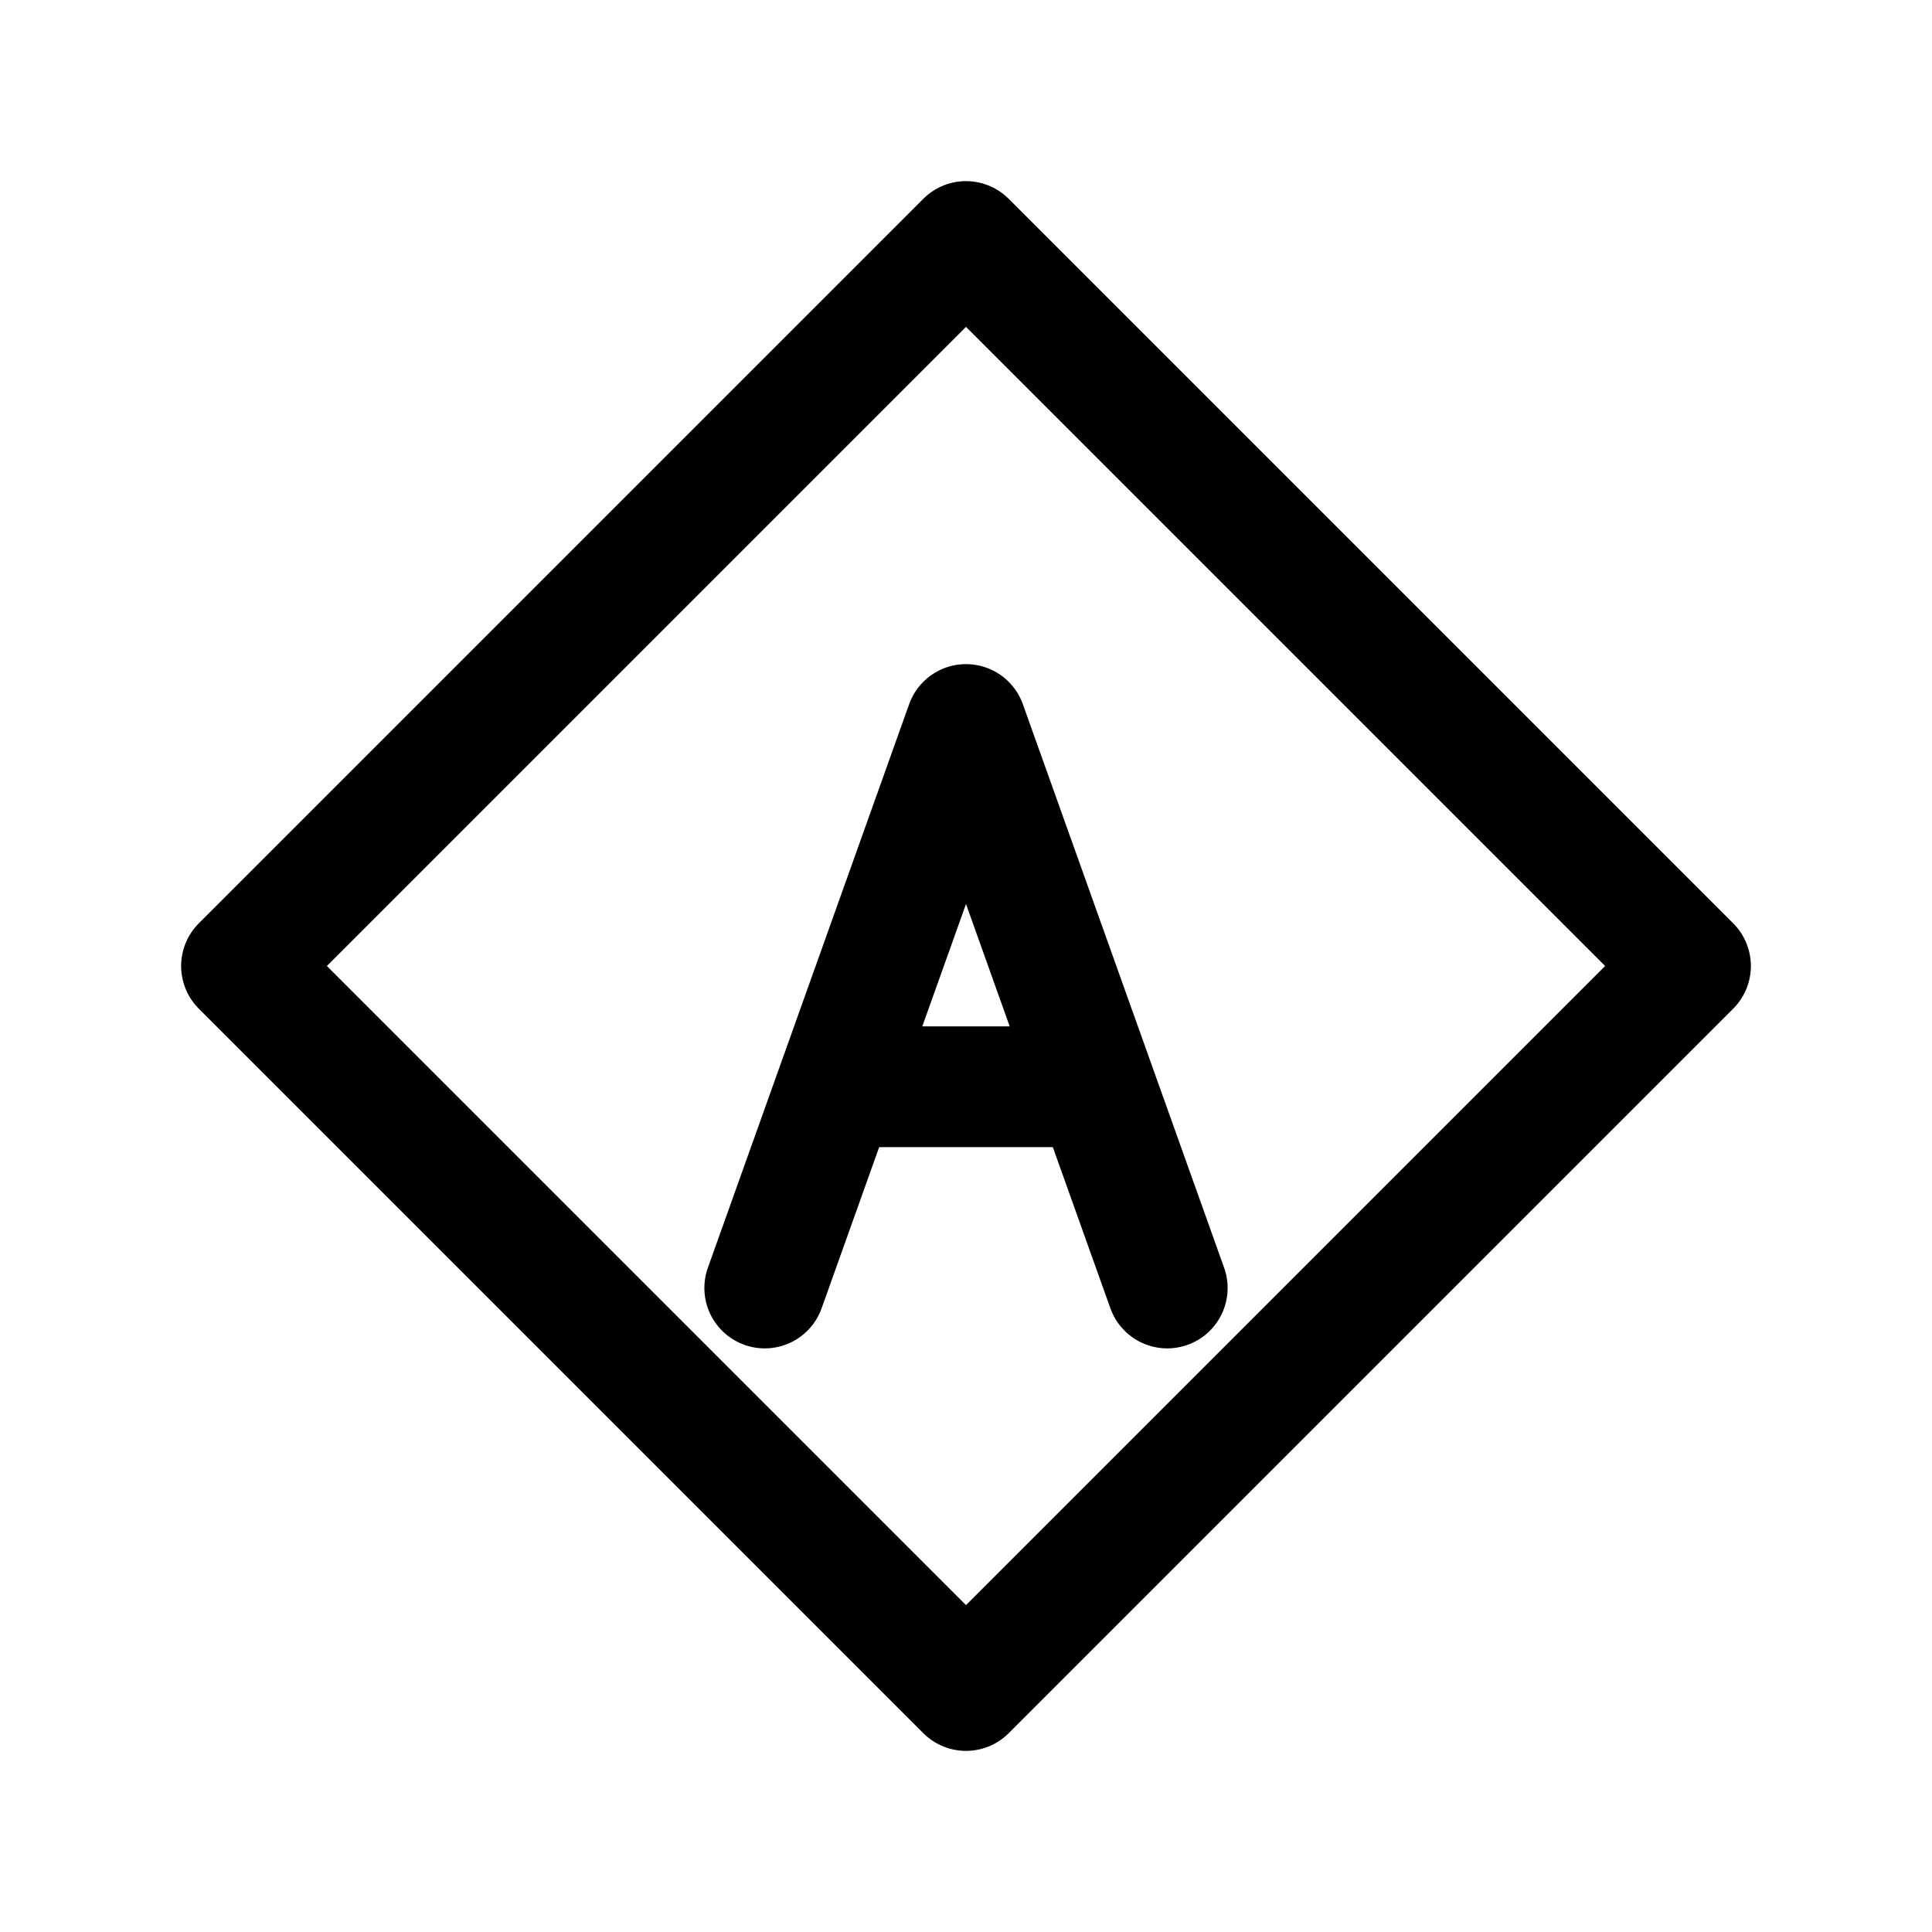
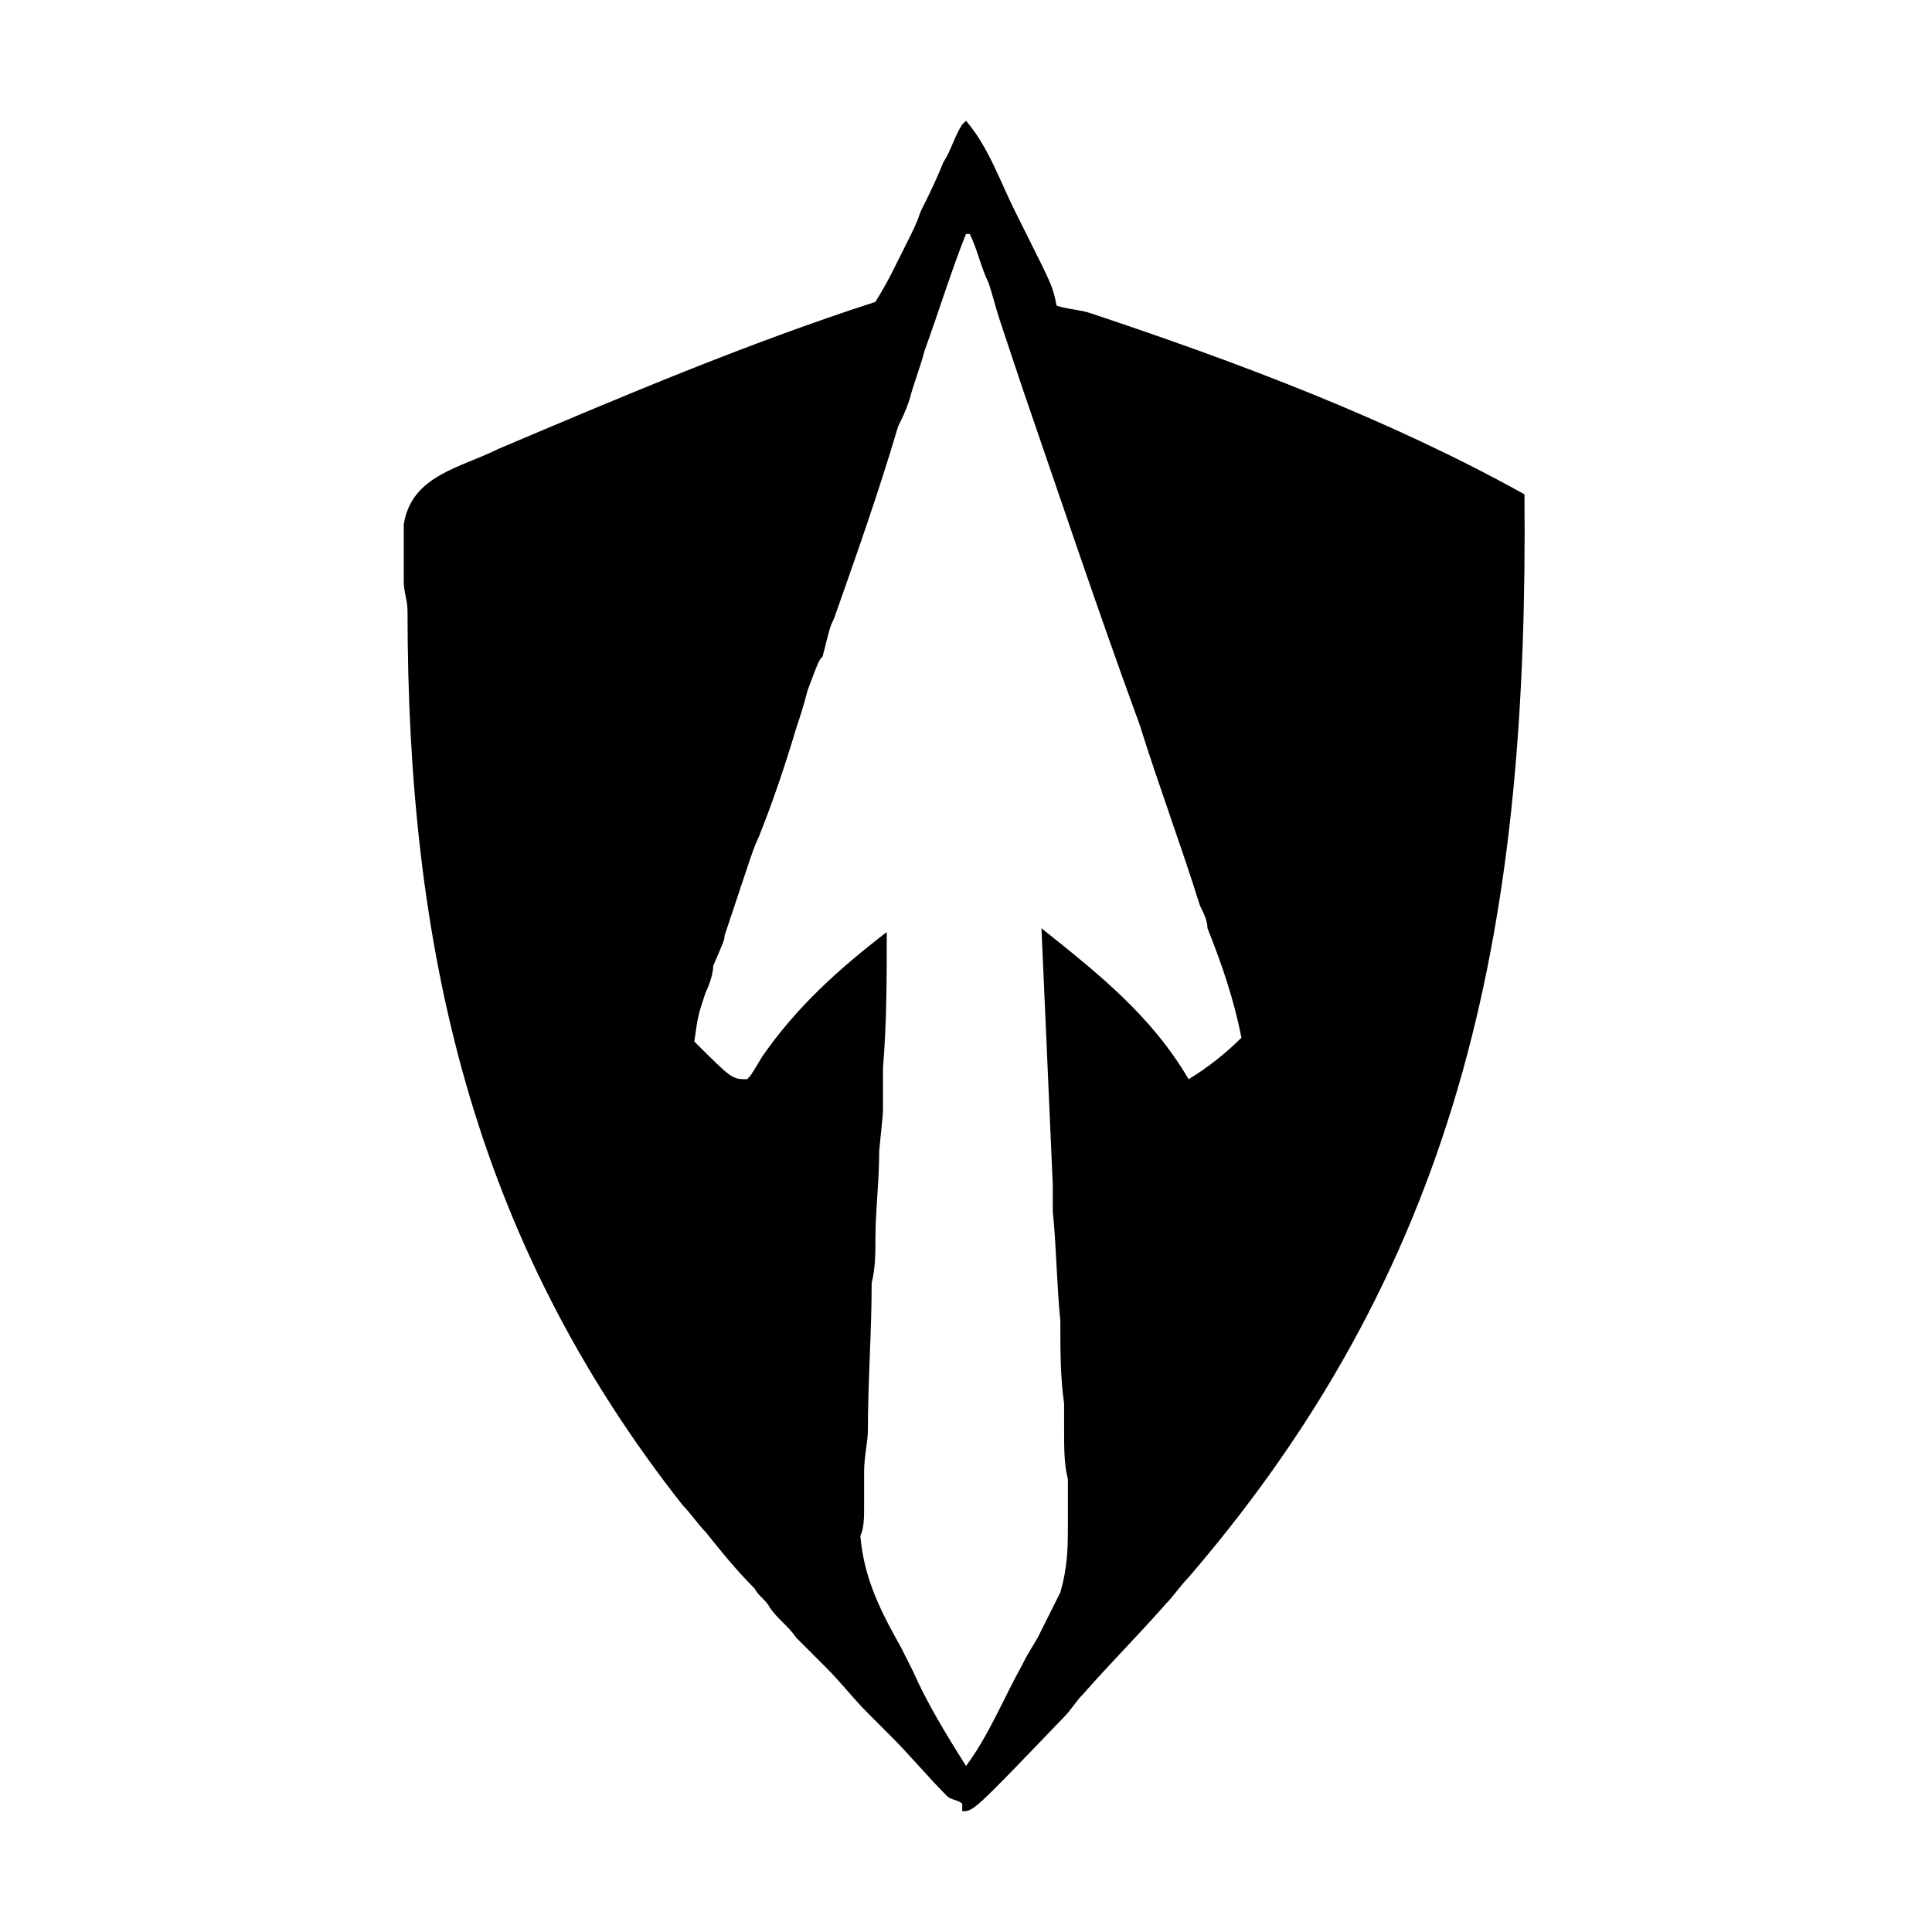
- <svg xmlns="http://www.w3.org/2000/svg" viewBox="0 0 24 24" fill="none" stroke="currentColor" stroke-width="1.5" stroke-linecap="round" stroke-linejoin="round">
-   <path d="M12 3L21 12L12 21L3 12Z" />
-   <path d="M9.5 16L12 9L14.5 16" />
-   <path d="M10.7 13.5h2.6" />
+ <svg xmlns="http://www.w3.org/2000/svg" viewBox="0 0 24 24" fill="none" width="24" height="24" aria-hidden="true">
+   <g transform="scale(0.046875)" fill="currentColor" stroke="none">
+     <path d="M0 0 C6 7 9 16 13 24 C14 26 15 28 16 30 C23 44 23 44 24 49 C27 50 30 50 33 51 C72 64 112 79 148 99 C149 210 133 300 59 386 C57 388 55 391 53 393 C46 401 38 409 31 417 C29 419 28 421 26 423 C2 448 2 448 -1 448 C-1 447 -1 447 -1 446 C-2 445 -4 445 -5 444 C-10 439 -15 433 -20 428 C-22 426 -24 424 -26 422 C-30 418 -33 414 -37 410 C-40 407 -42 405 -45 402 C-47 399 -50 397 -52 394 C-53 392 -55 391 -56 389 C-61 384 -65 379 -69 374 C-71 372 -73 369 -75 367 C-131 296 -148 219 -148 130 C-148 127 -149 125 -149 122 C-149 119 -149 117 -149 114 C-149 112 -149 109 -149 107 C-147 94 -134 92 -124 87 C-91 73 -58 59 -24 48 C-21 43 -21 43 -18 37 C-17 35 -16 33 -15 31 C-14 29 -13 27 -12 24 C-10 20 -8 16 -6 11 C-4 8 -3 4 -1 1 C-1 1 -0 0 0 0 Z M0 30 C-4 40 -7 50 -11 61 C-12 65 -14 70 -15 74 C-16 77 -17 79 -18 81 C-23 98 -29 115 -35 132 C-36 134 -36 134 -38 142 C-39 143 -39 143 -42 151 C-43 155 -44 158 -45 161 C-48 171 -51 180 -55 190 C-56 192 -57 195 -58 198 C-60 204 -62 210 -64 216 C-64 217 -64 217 -67 224 C-67 226 -68 229 -69 231 C-71 237 -71 237 -72 244 C-62 254 -62 254 -58 254 C-57 253 -57 253 -54 248 C-45 235 -34 225 -21 215 C-21 227 -21 239 -22 251 C-22 254 -22 258 -22 262 C-22 263 -22 263 -23 273 C-23 281 -24 289 -24 296 C-24 300 -24 304 -25 308 C-25 321 -26 334 -26 347 C-26 350 -27 354 -27 358 C-27 361 -27 364 -27 367 C-27 370 -27 373 -28 375 C-27 387 -22 396 -17 405 C-16 407 -15 409 -14 411 C-10 420 -5 428 0 436 C6 428 10 418 15 409 C16 407 16 407 19 402 C20 400 21 398 22 396 C23 394 24 392 25 390 C27 383 27 378 27 371 C27 367 27 364 27 360 C26 356 26 352 26 347 C26 346 26 346 26 340 C25 333 25 326 25 318 C24 308 24 299 23 289 C23 287 23 284 23 282 C22 259 21 237 20 214 C35 226 49 237 59 254 C64 251 69 247 73 243 C71 233 68 224 64 214 C64 212 63 210 62 208 C57 192 51 176 46 160 C35 130 25 100 15 71 C13 65 11 59 9 53 C8 50 7 46 6 43 C4 39 3 34 1 30 C1 30 0 30 0 30 Z " transform="translate(256,32)" />
+   </g>
</svg>
